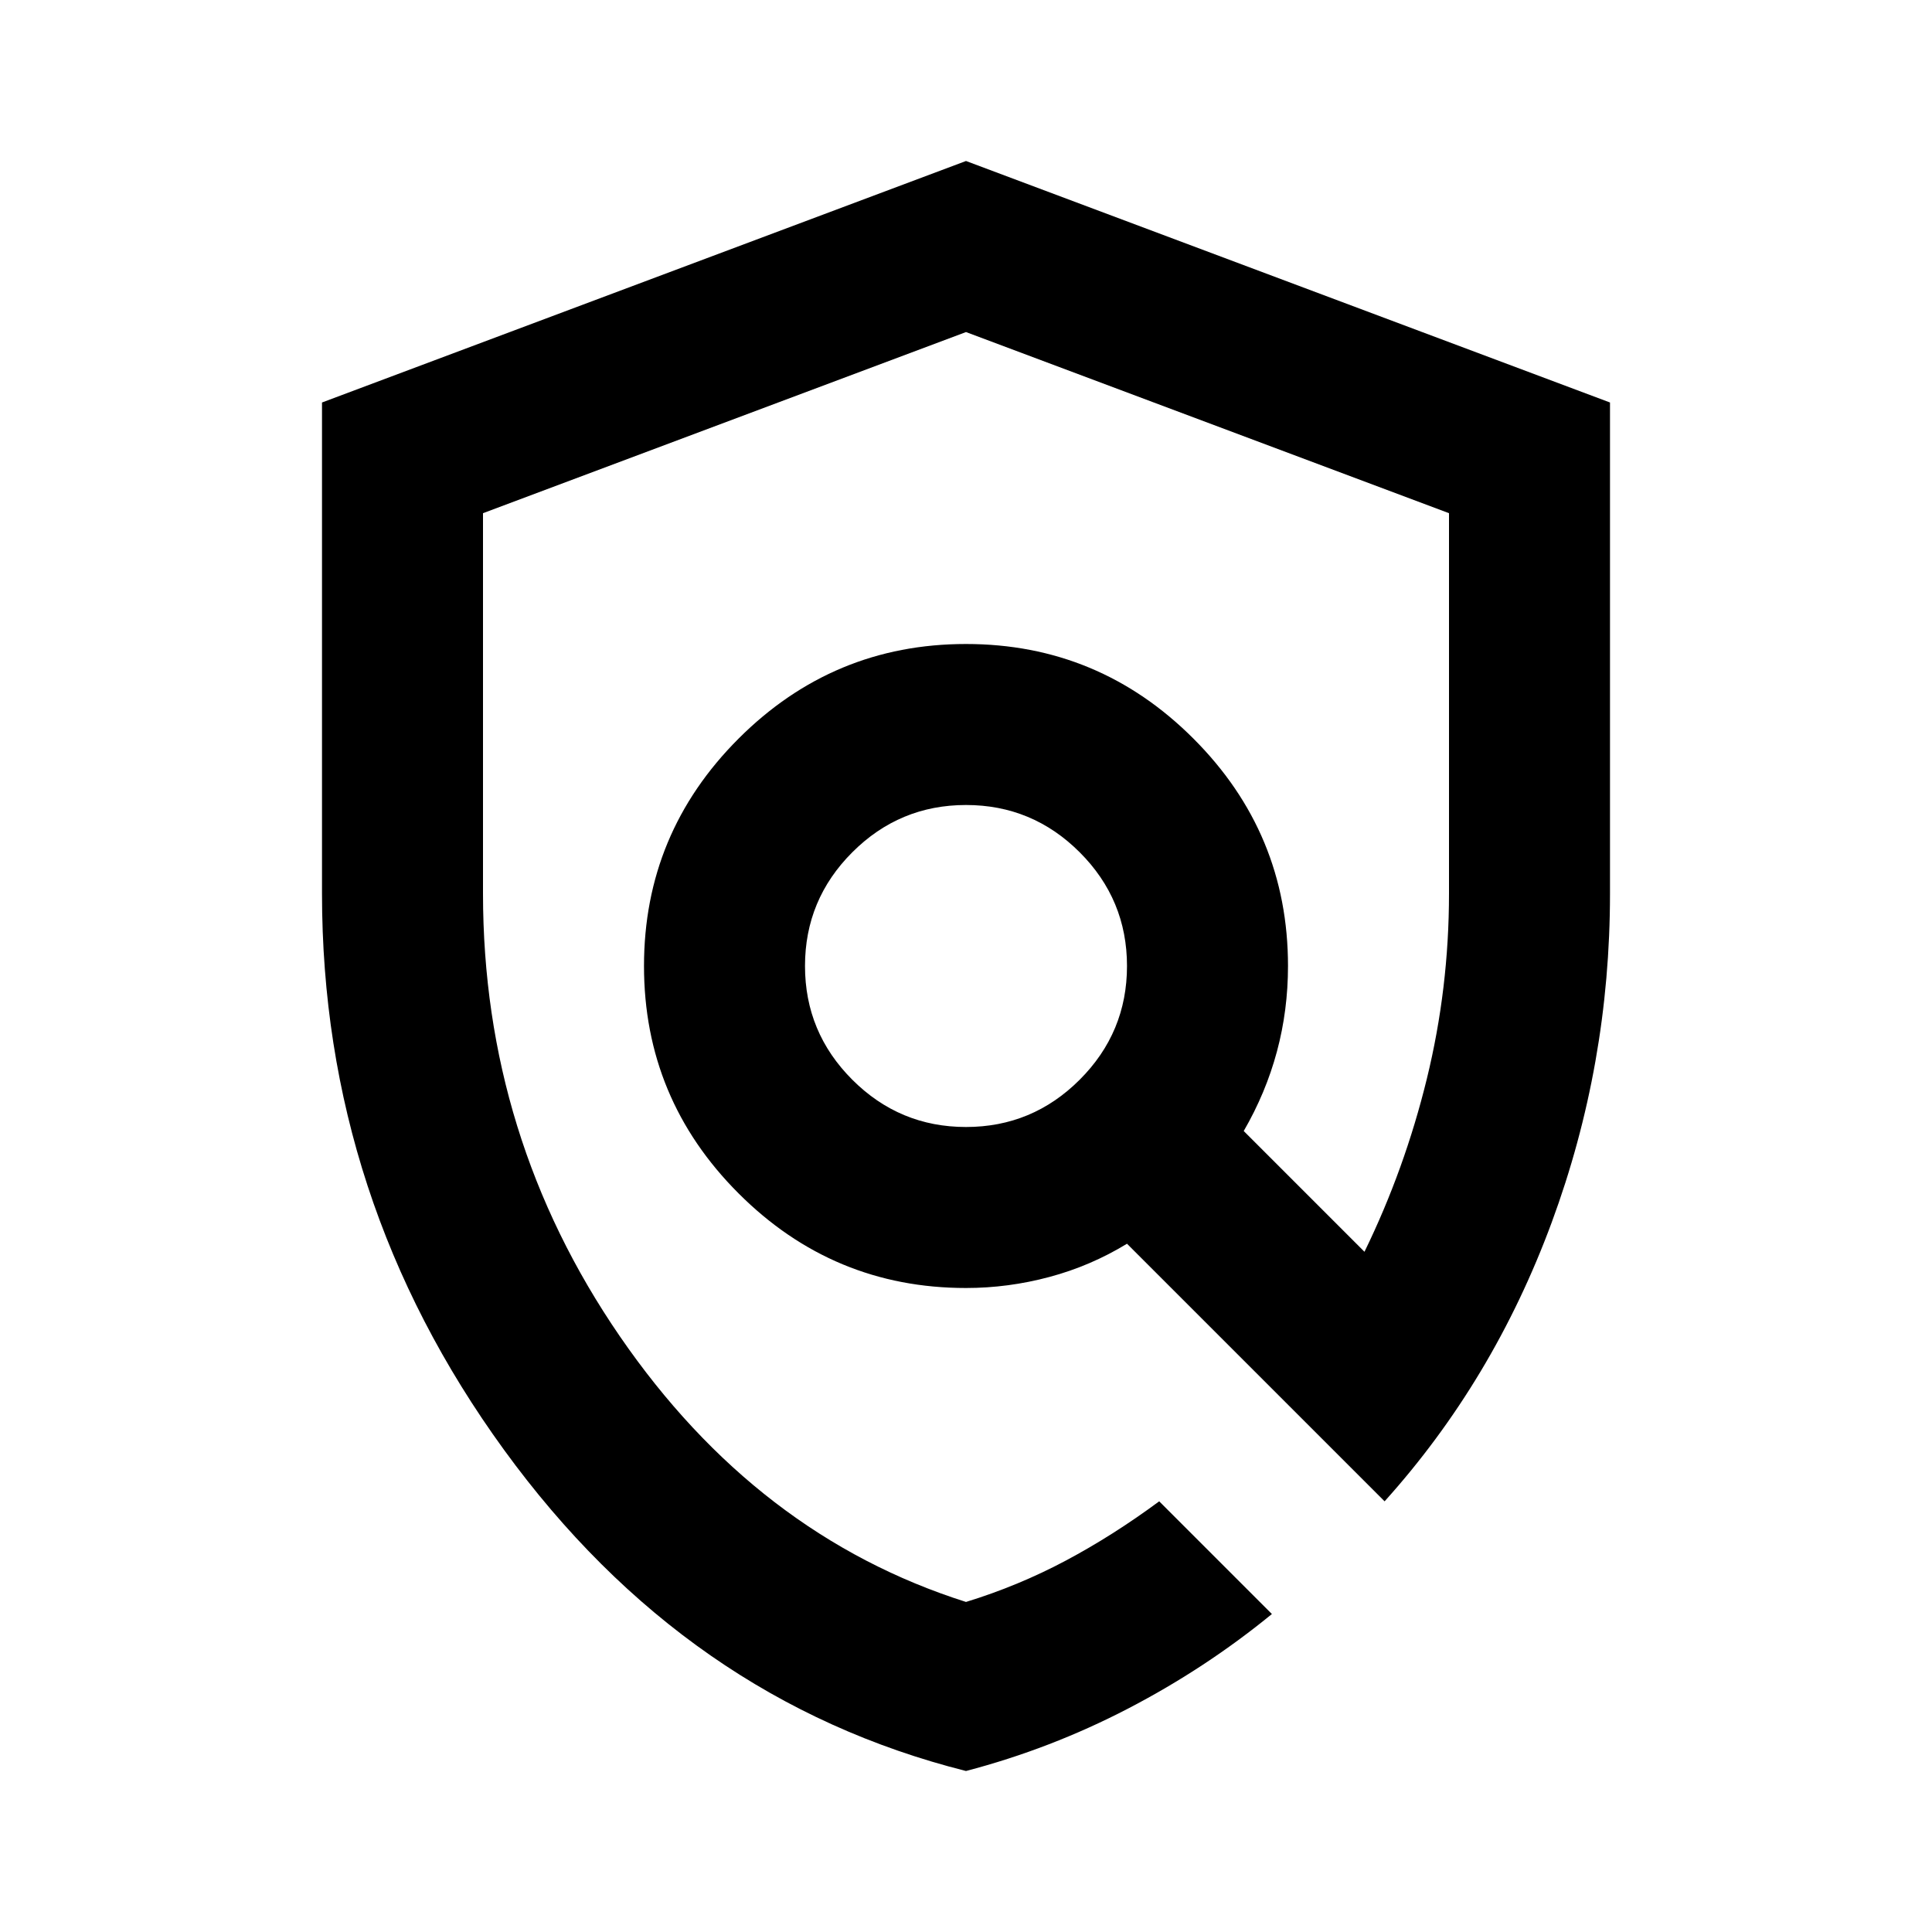
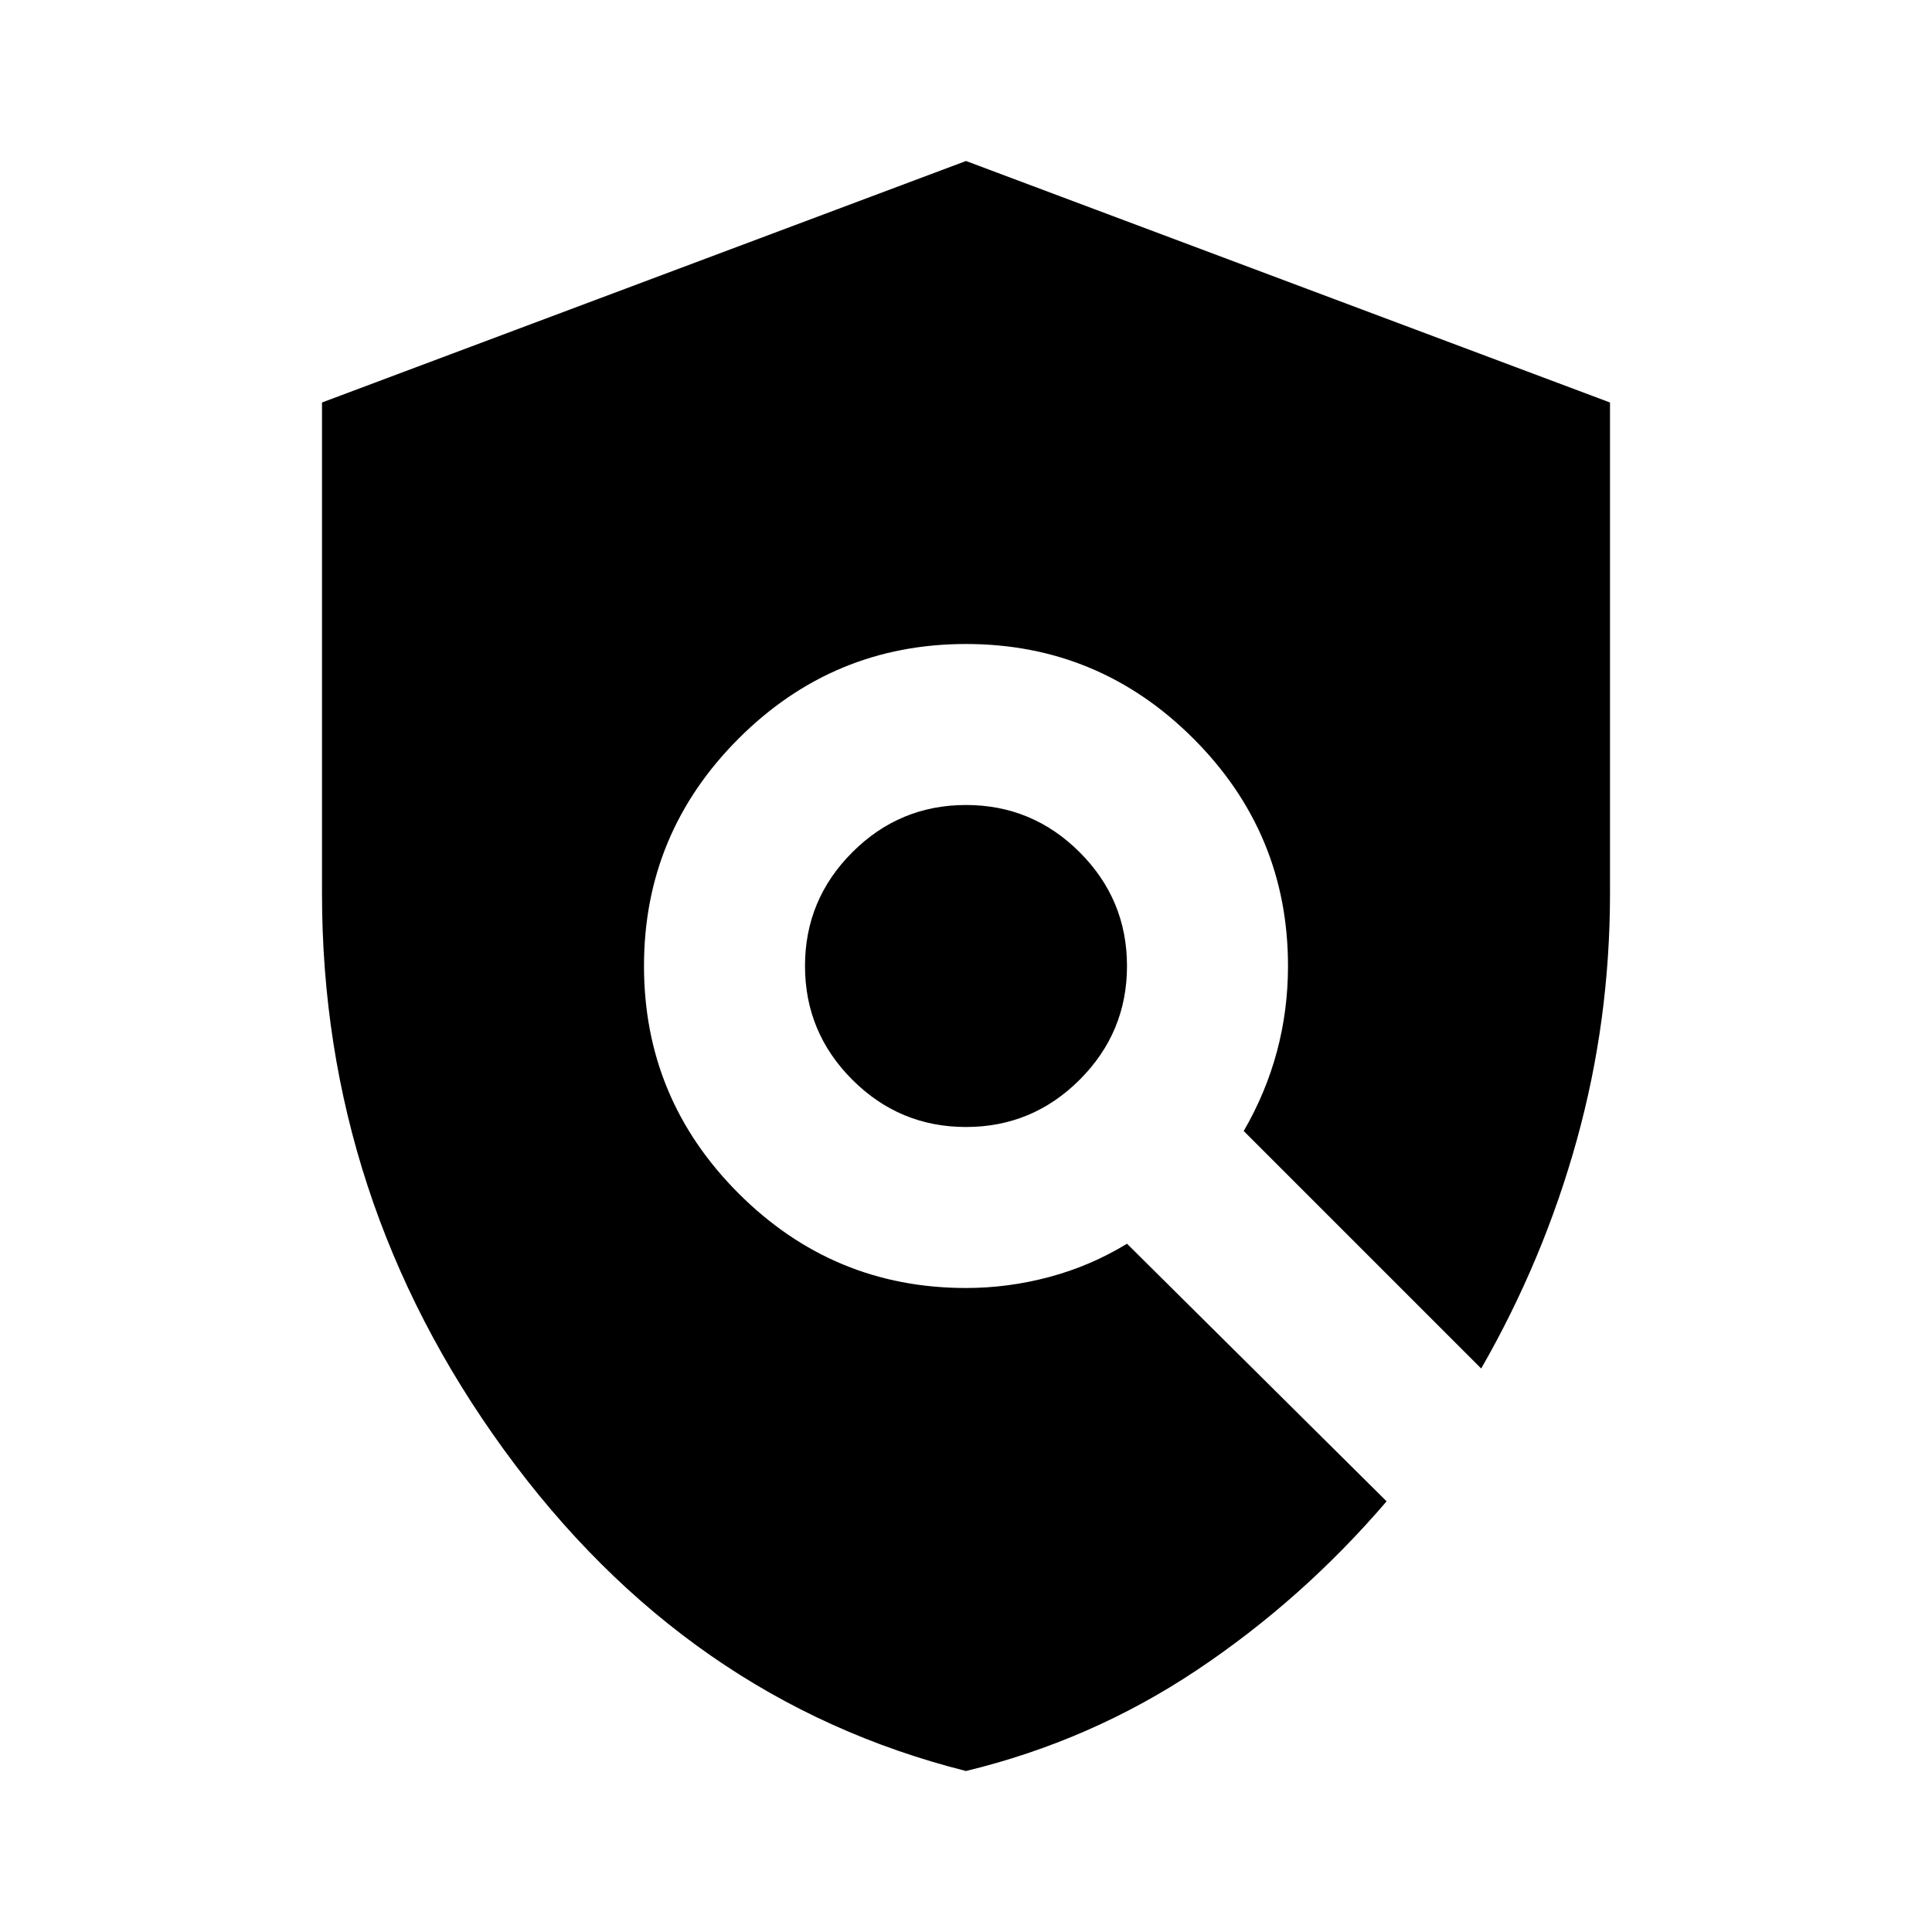
<svg xmlns="http://www.w3.org/2000/svg" height="24px" viewBox="0 -960 960 960" width="24px" fill="#000000">
-   <path d="M480-80q-139-35-229.5-159.5T160-516v-244l320-120 320 120v244q0 85-29 163.5T688-214L560-342q-18 11-38.5 16.5T480-320q-66 0-113-47t-47-113q0-66 47-113t113-47q66 0 113 47t47 113q0 22-5.5 42.5T618-398l60 60q20-41 31-86t11-92v-189l-240-90-240 90v189q0 121 68 220t172 132q26-8 49.5-20.5T576-214l56 56q-33 27-71.5 47T480-80Zm0-320q33 0 56.5-23.5T560-480q0-33-23.5-56.5T480-560q-33 0-56.5 23.5T400-480q0 33 23.5 56.5T480-400Zm8-77Z" />
+   <path d="M480-80q-139-35-229.5-159.5T160-516v-244l320-120 320 120v244q0 63-16.5 122.5T736-280L618-398q11-19 16.5-39.5T640-480q0-66-47-113t-113-47q-66 0-113 47t-47 113q0 66 47 113t113 47q21 0 41.5-5.5T560-342l129 128q-42 49-94.5 84T480-80Zm0-320q-33 0-56.5-23.5T400-480q0-33 23.5-56.5T480-560q33 0 56.5 23.5T560-480q0 33-23.5 56.5T480-400Z" />
</svg>
